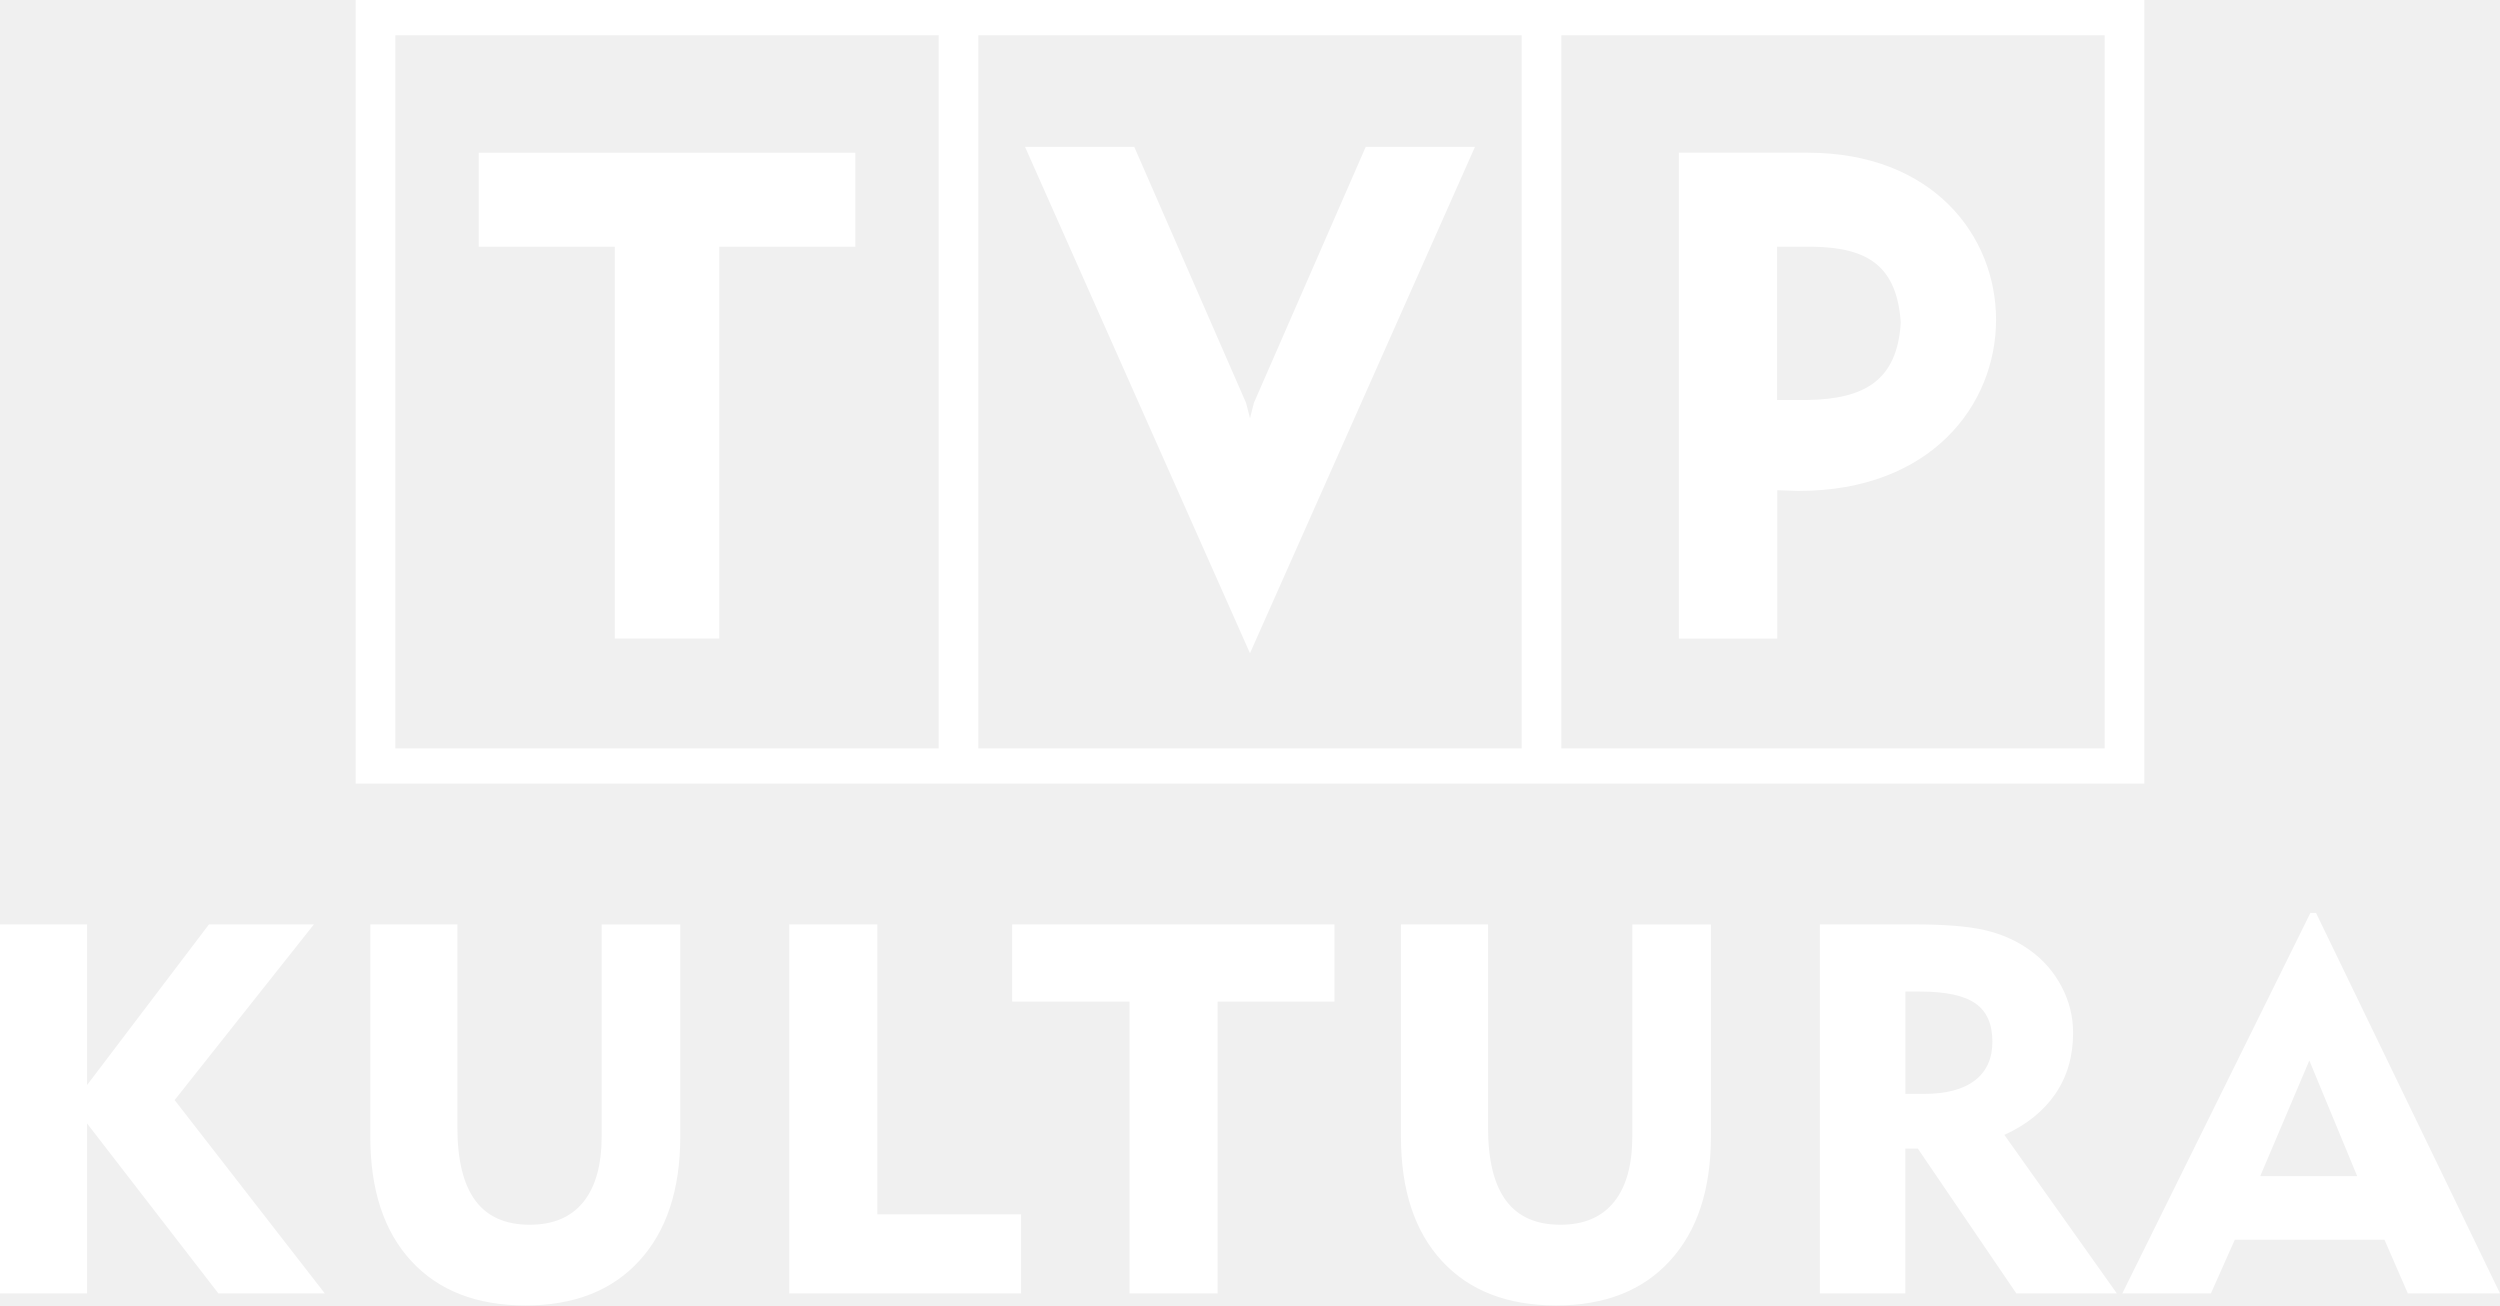
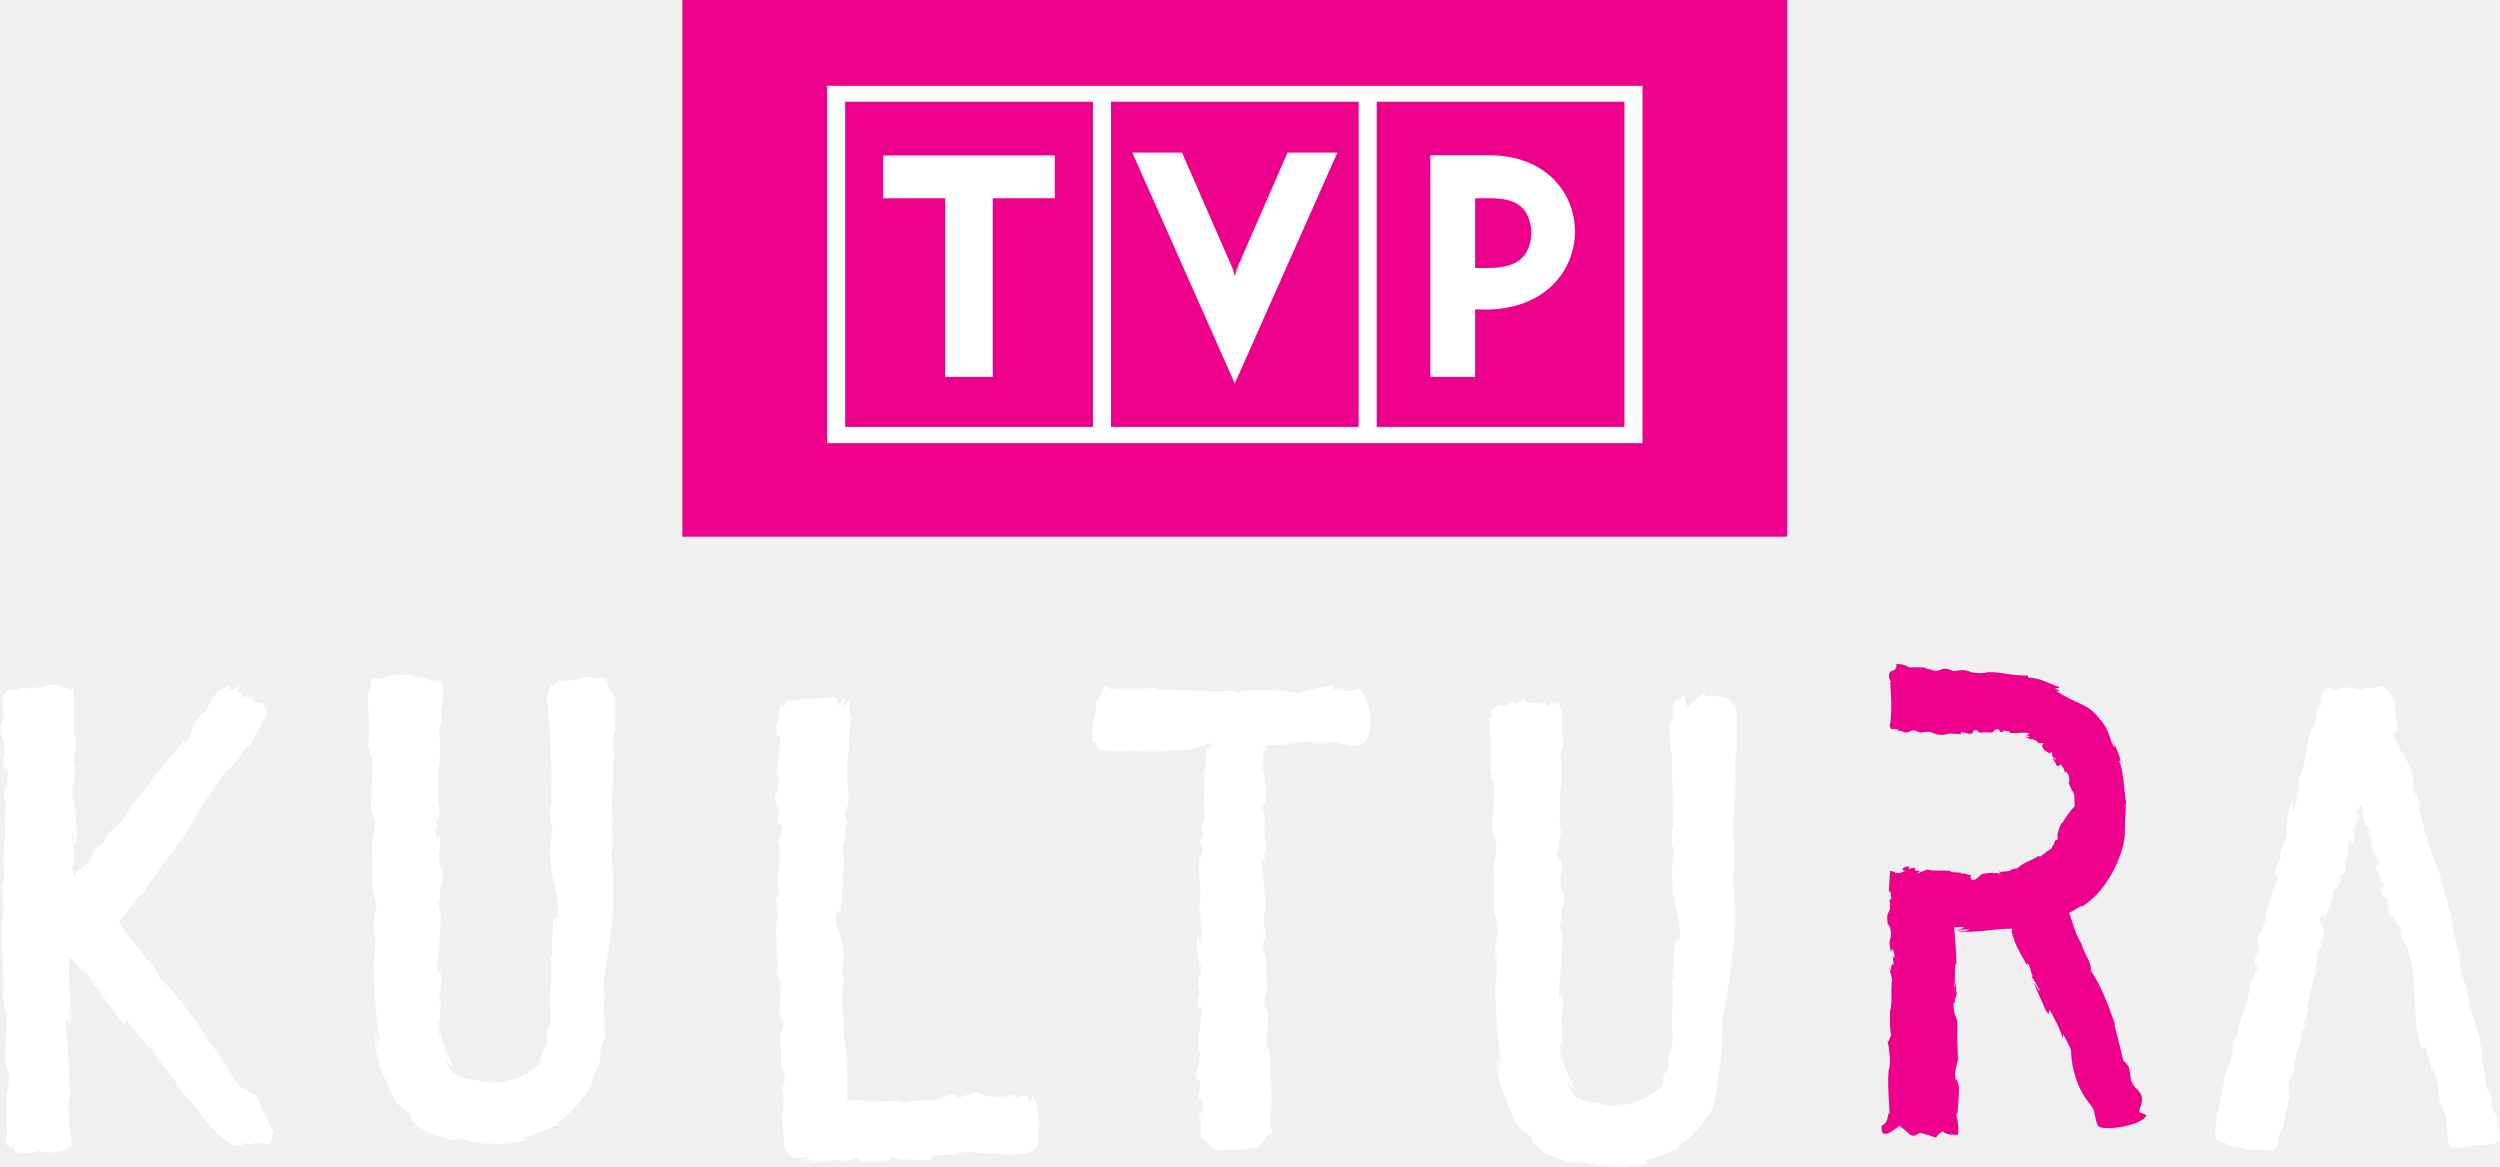
- <svg xmlns="http://www.w3.org/2000/svg" version="1.1" width="600" height="313.305" viewBox="0 0 169.333 88.422" id="svg3014" xml:space="preserve" style="fill-rule:evenodd">
-   <defs id="defs3016">
-     <style type="text/css" id="style3018" />
-   </defs>
-   <g transform="matrix(1.90648,0,0,1.90648,-20.18981,-13.14117)" id="g3015" style="fill:#ffffff">
-     <path d="m 85.991,52.846 6.682,-13.518 0.201,0 6.537,13.518 -3.275,0 -0.83,-1.907 -5.318,0 -0.849,1.907 -3.148,0 z m 4.901,-4.167 3.444,0 -1.7,-4.108 -1.744,4.108 z" id="path3024" style="fill:#ffffff;fill-rule:nonzero" />
-     <path d="m 75.247,52.846 0,-13.111 3.373,0 c 1.071,0 1.904,0.068 2.5,0.207 0.593,0.139 1.127,0.377 1.596,0.716 0.469,0.336 0.843,0.765 1.117,1.284 0.275,0.518 0.41,1.068 0.41,1.645 0,0.827 -0.207,1.546 -0.624,2.16 -0.417,0.614 -1.022,1.105 -1.818,1.466 l 3.997,5.633 -3.571,0 -3.5,-5.145 -0.444,0 0,5.145 -3.037,0 z m 3.552,-10.725 -0.515,0 0,3.636 0.66,0 c 0.79,0 1.392,-0.161 1.808,-0.478 0.417,-0.321 0.624,-0.778 0.624,-1.377 0,-0.627 -0.201,-1.08 -0.605,-1.361 -0.404,-0.281 -1.062,-0.42 -1.972,-0.42 z" id="path3026" style="fill:#ffffff;fill-rule:nonzero" />
-     <path d="m 63.457,39.736 0,7.207 c 0,1.163 0.213,2.031 0.639,2.605 0.423,0.571 1.068,0.858 1.929,0.858 0.836,0 1.472,-0.269 1.907,-0.809 0.435,-0.54 0.651,-1.318 0.651,-2.339 l 0,-7.521 2.793,0 0,7.524 c 0,1.892 -0.485,3.367 -1.457,4.426 -0.969,1.059 -2.318,1.586 -4.04,1.586 -1.738,0 -3.089,-0.525 -4.059,-1.577 -0.972,-1.052 -1.457,-2.525 -1.457,-4.42 l 0,-7.54 3.092,0 z" id="path3028" style="fill:#ffffff;fill-rule:nonzero" />
-     <polygon points="53.849,42.477 53.849,52.846 50.719,52.846 50.719,42.477 46.55,42.477 46.55,39.736 58,39.736 58,42.477 " id="polygon3030" style="fill:#ffffff;fill-rule:nonzero" />
-     <polygon points="38.63,52.846 38.63,39.736 41.76,39.736 41.76,50.035 46.867,50.035 46.867,52.846 " id="polygon3032" style="fill:#ffffff;fill-rule:nonzero" />
-     <path d="m 26.84,39.736 0,7.207 c 0,1.163 0.213,2.031 0.639,2.605 0.423,0.571 1.068,0.858 1.929,0.858 0.836,0 1.472,-0.269 1.907,-0.809 0.435,-0.54 0.651,-1.318 0.651,-2.339 l 0,-7.521 2.793,0 0,7.524 c 0,1.892 -0.485,3.367 -1.457,4.426 -0.969,1.059 -2.318,1.586 -4.04,1.586 -1.738,0 -3.089,-0.525 -4.059,-1.577 -0.972,-1.052 -1.457,-2.525 -1.457,-4.42 l 0,-7.54 3.092,0 z" id="path3034" style="fill:#ffffff;fill-rule:nonzero" />
-     <polygon points="16.794,45.976 22.13,52.846 18.349,52.846 13.683,46.807 13.683,52.846 10.59,52.846 10.59,39.736 13.683,39.736 13.683,45.442 18.013,39.736 21.741,39.736 " id="polygon3036" style="fill:#ffffff;fill-rule:nonzero" />
-     <path d="m 45.348,8.146 19.304,0 0,25.336 -19.304,0 0,-25.336 0,0 z m 20.713,0 19.304,0 0,25.336 -19.304,0 0,-25.336 0,0 z m 4.175,4.171 0,17.264 3.496,0 0,-5.271 0.754,0.025 c 4.708,0 7.02,-3.054 7.02,-6.082 -6e-4,-2.979 -2.239,-5.935 -6.699,-5.935 l -4.571,-2e-4 0,0 z m 3.49,3.341 1.259,0 c 1.997,0.03 2.994,0.707 3.136,2.693 -0.124,2.062 -1.292,2.718 -3.303,2.752 l -1.093,0 0,-5.446 0,0 z m -18.726,14.445 -7.993,-17.992 3.881,0 3.973,9.099 0.139,0.541 0.14,-0.548 3.971,-9.092 3.882,0 -7.994,17.992 0,0 z m -14.022,-14.443 0,-3.34 -13.38,0 0,3.34 4.834,0 0,13.92 3.712,0 0,-13.92 4.834,0 0,0 z m -16.342,-7.515 19.304,0 0,25.336 -19.304,0 0,-25.336 0,0 z m -1.409,-1.253 63.547,0 0,27.841 -63.547,2e-4 0,-27.841 0,0 z" id="path5" style="fill:#ffffff" />
+ <svg xmlns="http://www.w3.org/2000/svg" height="280.08" width="600" version="1.1" viewBox="0 0 158.75 74.106">
+   <g transform="translate(173.11 -103.3)">
+     <path d="m-129.78 103.3h70.158v34.08h-70.158z" fill-rule="evenodd" fill="#ec008c" />
+     <g fill="#fff">
+       <path d="m-102.56 109.76h15.724v20.65h-15.724zm16.874 0h15.728v20.65h-15.728zm3.4 3.4v14.07h2.847v-4.29l0.614 0.02c3.842 0 5.726-2.5 5.726-4.96 0-2.43-1.83-4.84-5.458-4.84zm2.847 2.73h1.022c1.63 0.02 2.439 0.57 2.559 2.19-0.1 1.68-1.056 2.21-2.693 2.24h-0.888zm-15.261 11.76-6.51-14.66h3.156l3.241 7.42 0.113 0.44 0.114-0.45 3.234-7.41h3.167zm-11.43-11.76v-2.72h-10.9v2.72h3.94v11.34h3.02v-11.34zm-13.31-6.13h15.73v20.65h-15.73zm-1.15-1.01h51.781v22.69h-51.781z" fill-rule="evenodd" />
+       <g transform="matrix(6.6814 0 0 -6.6814 -156.93 172.84)">
+         <path d="m0 0c-0.046 0.042-0.119 0.05-0.161 0.104-0.041 0.054-0.078 0.124-0.116 0.183-0.05 0.078-0.093 0.148-0.151 0.208-0.013 0.02-0.025 0.041-0.038 0.063l0.013-0.008c-0.178 0.257-0.296 0.414-0.453 0.565 0.01 0.051-0.154 0.205-0.189 0.271l0.007-0.004c-0.071 0.066-0.126 0.148-0.18 0.229l-0.022 0.033c0.012 0.019 0.024 0.038 0.034 0.057-0.002-0.007 0.005-0.017-0.02-0.051 0.075 0.111 0.176 0.263 0.201 0.258 0.184 0.261 0.456 0.615 0.548 0.801l-0.003-0.015c0.049 0.109 0.086 0.124 0.153 0.237 0.007 0.004 0.013 0.01 0.013 0.008 0.019 0.039 0.049 0.086 0.083 0.133 0.013 0.007 0.025 0.015 0.035 0.024 0.028 0.025 0.054 0.061 0.077 0.09 0.029 0.036 0.059 0.074 0.089 0.113 0.017 0.014 0.033 0.029 0.047 0.046 0.023 0.029 0.027 0.046 0.035 0.07 0.018 0.029 0.035 0.058 0.05 0.088 0.003 0.004 0.006 0.008 0.008 0.012h0.001c0.009-0.041 0.006-0.03 0 0 0.002 0.003 0.005 0.007 0.007 0.01 0.019 0.037 0.06 0.102 0.041 0.141-0.005 0.003-0.01 0.005-0.016 0.004 0 0.016-0.009 0.03-0.011 0.045-0.013 0.008-0.03 0.013-0.043 0.016-0.006-0.003-0.012-0.008-0.018-0.012-0.005 0.009-0.005 0.013-0.007 0.024-0.007-0.003-0.022-0.006-0.032-0.011 0.002 0.018-0.004 0.039 0 0.058-0.009-0.01-0.026-0.016-0.034-0.025 0 0.014-0.008 0.023-0.01 0.033-0.023-0.008-0.044-0.014-0.064-0.021-0.001 0.018-0.003 0.035-0.003 0.048-0.01 0.001-0.022 0.003-0.033 0.001 0.007 0.022 0.012 0.044 0.014 0.067-0.022-0.017-0.046-0.034-0.071-0.045-0.007 0.006-0.013 0.012-0.02 0.018-0.001-0.001-0.003-0.002-0.005-0.003-0.001 0.011-0.003 0.021-0.001 0.03-0.033-0.015-0.074-0.035-0.108-0.053l-0.003-0.019c-0.017-0.01-0.031-0.021-0.037-0.034l-0.001-0.003-0.009-0.013-0.031-0.058c-0.01-0.019-0.02-0.039-0.029-0.06-0.041-0.037-0.085-0.073-0.114-0.12-0.025-0.042-0.023-0.09-0.044-0.132-0.006-0.012-0.013-0.022-0.022-0.032-0.002-0.001-0.004-0.003-0.007-0.008-0.008-0.008-0.017-0.015-0.026-0.022 0 0.016 0.023 0.043-0.004 0.03-0.015-0.024-0.03-0.045-0.046-0.065-0.005-0.003-0.011-0.007-0.016-0.01l0.003-0.006c-0.05-0.059-0.104-0.109-0.16-0.203l-0.018 0.005c-0.094-0.18-0.243-0.291-0.299-0.417-0.112-0.174-0.123-0.081-0.225-0.274l-0.068-0.054c-0.058-0.072-0.017-0.07-0.087-0.146-0.008 0.014-0.086-0.097-0.062-0.041-0.023-0.026-0.045-0.054-0.067-0.082-0.004 0.024-0.006 0.053-0.008 0.081 0.028 0.086 0.01 0.182 0 0.274-0.001 0.014-0.002 0.029-0.004 0.044 0.003 0.032 0.008 0.036 0.018-0.031 0.002-0.015 0.002-0.041-0.003-0.039l0.017-0.021c0.031 0.174-0.017 0.316-0.013 0.489-0.005-0.051-0.004-0.119-0.015-0.074l0.002 0.16 0.014-0.033 0.008 0.238-0.017-0.033c0.009 0.117 0.038 0.158 0.014 0.29-0.005 0.019-0.008 0.014-0.012 0.004 0.007 0.147 0.011 0.294-0.001 0.441-0.007-0.009-0.026-0.018-0.033-0.027-0.004 0.013-0.015 0.021-0.015 0.041-0.013-0.016-0.026-0.011-0.045-0.019-0.043 0.069-0.149 0.033-0.244 0.012-0.034-0.002-0.067-0.004-0.099-0.006 0.001-0.002 0.002-0.003 0.003-0.004-0.019 0.002-0.037 0.007-0.05 0.018-0.045-0.043-0.105-0.01-0.149-0.043s-0.054-0.113-0.032-0.164c0.016-0.175-0.039-0.062-0.021-0.262l-0.012 0.018 0.036-0.055c0.033-0.189-0.035-0.102 0.01-0.312-0.002 0.083 0.038 0.039 0.031-0.064l-0.017 0.026c0.004-0.056 0.01-0.075 0.007-0.113-0.009 0.034-0.024 0.018-0.021-0.065l-0.02 0.055 0.03-0.157c-0.018-0.121 0.004-0.314-0.019-0.364 0 0-0.011-0.261 0.014-0.321-0.016 0.052-0.022-0.092-0.04-0.051 0.018-0.067 0.032-0.267 0.013-0.347l-0.002 0.015c-0.019-0.296 0.027-0.507 0.003-0.772 0.02 0.012 0.009-0.128 0.034-0.094 0.025-0.275-0.051-0.501 0.027-0.6 0.004-0.125-0.018-0.149-0.022-0.213l-0.004 0.03c0.003-0.117 0.005-0.193 0.005-0.261l0.001-0.101v-0.052c-0.03-0.067-0.01-0.112 0.072-0.114-0.003-0.013 0.004-0.031 0.001-0.044 0.017-0.002 0.04-0.003 0.064-0.004 0.023-0.021 0.03-0.028 0 0 0.062-0.003 0.135-0.001 0.173 0.022 0.005-0.035 0.203-0.017 0.245 0.002 0.091 0.042 0.056 0.108 0.04 0.184 0.001 0.001 0.002 0.003 0.003 0.001-0.003 0.061-0.006 0.077-0.008 0.07 0.001 0.028 0.003 0.061-0.004 0.081 0.001 0.079-0.001 0.155 0.015 0.163-0.006 0.292-0.032 0.501-0.041 0.744 0.013 0.027 0.024-0.03 0.029-0.1l-0.005 0.172c0.019-0.001 0.011-0.099 0.014-0.152 0.03 0.205-0.029 0.423-0.002 0.664l-0.006 0.019c0.005-0.005 0.009-0.01 0.013-0.014 0.048-0.053 0.099-0.107 0.141-0.153-0.039 0.054-0.019 0.043 0.003 0.024 0.037-0.047 0.046-0.084 0.079-0.116l-0.01-0.014c0.018 0.003 0.112-0.114 0.131-0.125 0.008-0.037-0.068 0.064-0.087 0.069 0.149-0.188 0.075-0.094 0.223-0.281 0.091-0.091 0.002 0.03 0.054-0.006 0.073-0.086 0.152-0.164 0.221-0.274l-0.01 0.044c0.001 0 0.001-0.001 0.002-0.002 0.059-0.098 0.129-0.187 0.201-0.27 0.04-0.045 0.064-0.114 0.102-0.165 0.038-0.05 0.091-0.084 0.126-0.136 0.108-0.159 0.233-0.301 0.392-0.401-0.007 0.011-0.009 0.022-0.014 0.034 0.033-0.014 0.066-0.017 0.097-0.038-0.006 0.01-0.009 0.031-0.019 0.044 0.048 0.005 0.098-0.036 0.119 0.007 0.037-0.024 0.096 0.018 0.121-0.025 0.045 0.016 0.032 0.1 0.064 0.112-0.033 0.064-0.061 0.131-0.095 0.195-0.026 0.051-0.044 0.129-0.088 0.169" fill="#fff" />
+       </g>
+       <g transform="matrix(6.6814 0 0 -6.6814 -134.07 147.49)">
+         <path d="m0 0v-0.073c0.001-0.089 0.001-0.176 0.003-0.255-0.006-0.002-0.009-0.014-0.012-0.034v-0.006c-0.007-0.062-0.001-0.186 0.003-0.282-0.001 0.041-0.012 0.045-0.015 0.052 0.027-0.181-0.028-0.381 0.002-0.569l-0.003 0.007c-0.013-0.073 0.022-0.292-0.017-0.326 0.032-0.213 0.029-0.407 0.013-0.716l-0.006 0.014c-0.032-0.268-0.059-0.456-0.082-0.58 0.04-0.073-0.006-0.223 0.004-0.289 0.005 0.002 0.007 0.009 0.012 0.01-0.001-0.064 0.001-0.127-0.001-0.191 0.006 0.015 0.015 0.03 0.02 0.046-0.002-0.051-0.037-0.098-0.051-0.146-0.018-0.057-0.004-0.128-0.021-0.179 0 0.005 0.003 0.02 0.003 0.026-0.008-0.028-0.036-0.092-0.057-0.126-0.006-0.029-0.014-0.06-0.023-0.092-0.08-0.122-0.15-0.235-0.332-0.357l0.046 0.005c-0.122-0.058-0.226-0.107-0.341-0.131-0.059-0.031 0.098-0.004-0.032-0.047-0.249-0.027-0.124-0.018-0.373-0.019 0.016 0.011 0.147 0.006 0.111 0.023-0.02-0.009-0.175-0.004-0.186-0.018l-0.003 0.018c-0.048-0.001-0.082 0.016-0.143 0.029-0.03 0.001-0.055-0.004 0.014-0.02-0.129 0.009-0.322 0.061-0.402 0.139-0.108 0.084-0.062 0.073-0.078 0.111-0.029 0.026-0.077 0.064-0.081 0.059l-0.008 0.015-0.044 0.037c-0.119 0.236-0.211 0.455-0.201 0.671 0.005-0.054 0.013-0.156 0.032-0.154-0.012 0.058-0.019 0.117-0.025 0.176 0.01-0.072 0.029-0.129 0.038-0.099-0.036 0.247-0.049 0.455-0.058 0.742 0.025 0.013 0.005 0.191 0.024 0.29-0.004-0.014-0.007-0.017-0.009-0.015-0.002-0.045-0.007-0.061-0.012 0.035 0.002-0.002 0.003 0.001 0.004 0.002-0.003 0.015-0.005 0.032-0.01 0.042 0.01 0.076 0.015 0.064 0.017 0.028 0 0.057-0.002 0.12 0.012 0.07 0.009 0.154-0.027 0.168-0.035 0.254 0.002 0.172 0.001 0.239-0.005 0.47l0.004-0.029c0.004 0.064 0.026 0.087 0.022 0.21-0.078 0.098-0.001 0.322-0.027 0.594-0.025-0.035-0.014 0.104-0.034 0.092 0.012 0.131 0.007 0.249 0 0.37l-0.002 0.046-0.001 0.023v0.008c0 0.001 0.001 0.001 0.001 0.002-0.012-0.013-0.026-0.029 0 0-0.005 0.024 0 0.052 0.004 0.075 0.002 0.007 0.023 0.008 0.025 0.017 0.002 0.01-0.01 0.034-0.009 0.037 0.006 0.022 0.005 0.056 0.03 0.071 0.014 0.007 0.053-0.002 0.07 0.001 0.046 0.006 0.09 0.029 0.134 0.034 0.048 0.006 0.123 0.001 0.177-0.003 0.001-0.006 0.001-0.011 0.002-0.018 0.019-0.001 0.038-0.001 0.058-0.001 0.021 0 0.042 0 0.063-0.001 0.008-0.026 0.018-0.032 0.048-0.028 0.001-0.004 0.002-0.007 0.003-0.011 0.009 0.001 0.011 0.008 0.019 0.014 0.003-0.005 0.007-0.013 0.013-0.016 0.007 0.01 0.027 0.016 0.035 0.024 0.004-0.004 0.006-0.017 0.008-0.022 0 0 0.014 0.008 0.012 0.009 0.005-0.003 0.003 0.001 0.009 0.001 0.024-0.076 0.009-0.206-0.01-0.3 0.004-0.046 0.01-0.087 0.016-0.112-0.018 0.041-0.024-0.101-0.04-0.049 0.025-0.06 0.014-0.318 0.014-0.318-0.023-0.049-0.001-0.239-0.019-0.36l0.03-0.155-0.02 0.055c0.003-0.082-0.012-0.098-0.021-0.065-0.003-0.037 0.003-0.056 0.007-0.112l-0.017 0.026c-0.007-0.101 0.033-0.145 0.03-0.062 0.046-0.208-0.022-0.122 0.011-0.309l0.036-0.055-0.012 0.019c0.019-0.208-0.042-0.075-0.019-0.284l-0.017-0.007c0.004-0.054 0.004-0.107 0.023-0.088-0.005-0.197-0.023-0.428-0.035-0.582 0.006-0.122 0.015 0.046 0.029-0.013 0.025-0.13-0.005-0.17-0.014-0.286l0.018 0.033c-0.003-0.078-0.007-0.16-0.007-0.23l-0.015 0.03c0-0.049 0.003-0.098 0.008-0.145 0.017-0.038 0.006 0.02 0.009 0.067 0.008-0.157 0.081-0.263 0.121-0.366l-0.022 0.001c0.005 0.002-0.005 0.017-0.013 0.024-0.087 0.098 0.033-0.091 0.039-0.09 0.033-0.012 0.13-0.075 0.193-0.056 0.253-0.087 0.475 0.02 0.57 0.107-0.017-0.039 0.041 0.034 0.049 0.027 0.047 0.066 0.009 0.061 0.036 0.131 0.015 0.019 0.026 0.042 0.039 0.065-0.004 0.195 0.05 0.127 0.041 0.327-0.029 0.132 0.024 0.308-0.007 0.507l0.017 0.006c-0.015 0.152 0.018 0.231 0.007 0.354 0.018 0.033 0.01-0.03 0.031-0.026-0.015 0.126 0.037-0.032 0.017 0.052 0.021 0.176-0.071 0.351-0.066 0.52-0.027 0.182 0.041 0.339-0.001 0.371l-0.003-0.093-0.004 0.25 0.015 0.006c-0.01 0.102 0.011 0.343-0.014 0.469 0.001-0.002 0.003 0.007 0.006 0.014-0.013 0.129 0.008 0.163-0.016 0.278l0.006-0.013c-0.009 0.05-0.015 0.116-0.019 0.19l-0.002 0.031c-0.028 0.042 0.02 0.141 0.036 0.177 0.001-0.002 0.011-0.015 0.014-0.024 0 0.005 0.002 0.018 0 0.023 0.024 0.014 0.046 0.031 0.068 0.047 0.076-0.04 0.223 0.041 0.293 0.027 0.016-0.006 0.013-0.009 0.035-0.005 0.018-0.019 0.039-0.009 0.058 0.012 0.007-0.013 0.019-0.016 0.024-0.03 0.008 0.002 0.017 0.001 0.025 0.005-0.001-0.015 0.009-0.038 0.008-0.049l0.009 0.006c0.007-0.023 0.012-0.046 0.015-0.07 0.007-0.007 0.014-0.013 0.021-0.019 0.008 0.009 0.015 0.019 0.017 0.025-0.001-0.013-0.002-0.026-0.002-0.039z" fill="#fff" />
+       </g>
+       <g transform="matrix(6.6814 0 0 -6.6814 -119.12 148.77)">
+         <path d="m0 0 0.002-0.02 0.002-0.039c0.001-0.026-0.002-0.053-0.01-0.081l-0.009 0.007c0.004-0.075 0.008-0.154-0.002-0.229 0.001 0 0.001 0 0.001-0.001-0.038-0.197 0.016-0.351-0.006-0.501-0.014 0.039-0.011-0.048-0.025-0.045-0.012-0.066 0.02-0.049 0.017-0.108l-0.023-0.055c0.033-0.139-0.031-0.095-0.017-0.229 0.029-0.086-0.024-0.201 0.007-0.331l-0.017-0.004c0.015-0.099-0.018-0.151-0.008-0.232-0.017-0.021-0.009 0.02-0.031 0.018 0.015-0.082-0.036 0.021-0.016-0.034-0.021-0.115 0.071-0.229 0.066-0.34 0.027-0.119-0.041-0.221 0.001-0.242l0.003 0.061 0.003-0.164-0.015-0.004c0.011-0.066-0.01-0.224 0.015-0.306-0.002 0.001-0.003-0.005-0.006-0.01 0.012-0.084-0.009-0.106 0.016-0.181l-0.006 0.009c0.034-0.125 0.027-0.387 0.031-0.59 0.106 0.008 0.219-0.031 0.327-0.005l-0.005-0.003c0.047-0.013 0.191 0.023 0.213-0.017 0.1 0.023 0.194 0.028 0.313 0.023l0.007 0.017c0.042 0.002 0.176 0.076 0.191 0.007 0.067 0.016 0.13 0.045 0.196 0.06 0.017-0.034 0.086-0.041 0.124-0.047 0.056-0.008 0.149-0.007 0.197 0.02 0.001-0.004 0.002-0.009 0.002-0.013 0.006 0.008 0.018 0.018 0.025 0.026 0-0.016 0.01-0.035 0.009-0.053 0.034 0.025 0.128 0.07 0.123-0.02 0.024 0.009 0.036 0.028 0.035 0.053 0.083-0.107 0.067-0.361 0.045-0.489-0.045-0.042-0.076-0.063-0.142-0.07-0.074-0.007-0.167-0.013-0.237 0.006-0.012 0.003-0.018 0.005-0.021 0.007-0.026-0.004-0.052-0.008-0.08-0.013-0.092 0.02-0.174 0.022-0.311 0.007l0.027-0.019c-0.084 0.013-0.155-0.002-0.227-0.006-0.04-0.019 0.057-0.023-0.025-0.039-0.154-0.002-0.077-0.001-0.231-0.004 0.009 0.013 0.091 0.01 0.069 0.026-0.013-0.008-0.11-0.01-0.116-0.026l-0.002 0.017c-0.03-0.007-0.052 0.009-0.091 0.009-0.018-0.006-0.032-0.015 0.011-0.017-0.08-0.009-0.192-0.032-0.253-0.017-0.077-0.001-0.054 0.02-0.076 0.036-0.023-0.002-0.058-0.013-0.057-0.02l-0.009 0.002-0.033-0.015c-0.155 0.027-0.296-0.032-0.429-0.002 0.035 0.004 0.098-0.004 0.099 0.014l-0.112-0.004c0.046 0.005 0.083 0.016 0.065 0.028l-0.115-0.009-0.014-0.002h-0.006l-0.079 0.079v0.001l-0.001 0.007-0.003 0.028-0.006 0.057c-0.008 0.077-0.016 0.158-0.019 0.252 0.025 0.008 0.005 0.125 0.023 0.19-0.004-0.009-0.006-0.012-0.009-0.01-0.002-0.029-0.006-0.04-0.011 0.023 0.001-0.001 0.002 0.001 0.003 0.001-0.002 0.01-0.005 0.021-0.009 0.028 0.009 0.049 0.015 0.042 0.017 0.018 0 0.037-0.003 0.078 0.012 0.046 0.009 0.1-0.028 0.109-0.035 0.165 0.002 0.113 0.001 0.157-0.006 0.308l0.005-0.019c0.004 0.041 0.026 0.056 0.022 0.137-0.078 0.064-0.002 0.21-0.027 0.388-0.025-0.023-0.014 0.068-0.034 0.06 0.024 0.172-0.022 0.307-0.003 0.499l0.002-0.01c0.019 0.052 0.004 0.181-0.013 0.224 0.018-0.026 0.024 0.067 0.04 0.033-0.025 0.039-0.014 0.207-0.014 0.207 0.023 0.033 0.001 0.157 0.019 0.235l-0.031 0.102 0.021-0.036c-0.003 0.054 0.012 0.064 0.021 0.042 0.003 0.025-0.004 0.037-0.007 0.073l0.016-0.016c0.008 0.066-0.033 0.094-0.03 0.04-0.046 0.136 0.023 0.08-0.01 0.202l-0.024 0.024c-0.019 0.135 0.042 0.049 0.019 0.185l0.017 0.004c-0.004 0.036-0.004 0.07-0.023 0.059 0.005 0.128 0.023 0.279 0.035 0.38-0.006 0.079-0.015-0.031-0.029 0.008-0.013 0.042-0.011 0.07-0.006 0.097l0.01 0.041 0.003 0.01v0.002c0.002 0.053 0.009 0.105 0.033 0.151 0.002-0.009 0.012-0.022 0.014-0.03 0.01 0.008 0.01 0.015 0.015 0.025 0 0.003 0.007-0.008 0.007-0.008-0.001 0.011 0.006 0.029 0.006 0.042 0.087 0.009 0.167 0.021 0.249 0.021 0.079 0 0.129 0.016 0.199 0.02 0.006-0.002 0.02-0.008 0.034-0.011 0.003-0.022 0.013-0.041 0.016-0.063 0.005 0.001 0.014 0.001 0.018 0.001 0.007 0.025 0.016 0.048 0.031 0.069 0.01-0.039 0.005-0.084 0.005-0.125 0.003 0.039 0.019 0.069 0.042 0.101 0.012-0.044 0.007-0.093 0.002-0.142z" fill="#fff" />
+       </g>
+       <g transform="matrix(6.6814 0 0 -6.6814 -102.61 147.04)">
+         <path d="m0 0 0.003-0.001 0.021 0.001 0.044 0.001c0.118 0.002 0.246 0.001 0.353 0.004 0.007-0.023 0.129-0.014 0.218-0.009-0.028 0-0.03-0.011-0.035-0.014 0.122 0.027 0.257-0.029 0.385 0.001l-0.005-0.003c0.049-0.013 0.198 0.023 0.22-0.017 0.144 0.033 0.276 0.029 0.484 0.014l-0.009-0.007c0.032-0.005 0.062-0.011 0.091-0.016 0.095 0.028 0.255 0.068 0.264 0.055 0.027 0.012 0.061 0.021 0.087 0.024-0.001-0.013 0.003-0.027 0.002-0.04 0.078 0.028 0.144-0.056 0.235 0.016 0.109-0.082 0.147-0.352 0.089-0.471-0.041-0.085-0.113-0.09-0.179-0.075-0.046 0.01-0.095 0.021-0.145 0.032-0.035-0.006-0.071-0.012-0.111-0.018-0.095 0.02-0.18 0.022-0.322 0.007l0.028-0.019c-0.087 0.013-0.16-0.002-0.235-0.006-0.039-0.018 0.052-0.023-0.017-0.038v-0.056c-0.006 0.005-0.009 0.034-0.012 0.055-0.003 0-0.006-0.001-0.009-0.001 0.005-0.032 0.009-0.098 0.021-0.102l-0.016-0.003c0.007-0.031-0.009-0.054-0.009-0.094 0.006-0.019 0.015-0.033 0.017 0.011 0.009-0.082 0.032-0.198 0.017-0.261 0.001-0.08-0.02-0.056-0.036-0.078 0.002-0.024 0.013-0.06 0.02-0.06l-0.002-0.01 0.015-0.033c-0.027-0.161 0.032-0.307 0.002-0.444-0.004 0.036 0.004 0.101-0.014 0.102l0.004-0.115c-0.005 0.047-0.016 0.085-0.028 0.066 0.009-0.162 0.035-0.302 0.04-0.497-0.024-0.008-0.004-0.129-0.023-0.196 0.004 0.009 0.007 0.012 0.009 0.01 0.002 0.031 0.006 0.042 0.011-0.023-0.001 0.001-0.002-0.001-0.003-0.002 0.002-0.01 0.005-0.021 0.009-0.028-0.009-0.051-0.015-0.044-0.017-0.019 0-0.039 0.003-0.081-0.012-0.048-0.008-0.104 0.028-0.113 0.035-0.171-0.001-0.116-0.001-0.161 0.006-0.318l-0.004 0.02c-0.004-0.043-0.027-0.059-0.023-0.142 0.078-0.067 0.002-0.218 0.027-0.402 0.025 0.024 0.015-0.07 0.034-0.062-0.023-0.178 0.023-0.318 0.003-0.516l-0.002 0.01c-0.019-0.054-0.004-0.187 0.014-0.232-0.005 0.006-0.009 0.006-0.012 0.001l-0.001-0.001v-0.001c-0.285-0.315-0.079-0.087-0.143-0.157l-0.002 0.001-0.006 0.002-0.012 0.003c-0.017 0.004-0.032 0.008-0.016 0.017-0.037-0.029-0.212-0.035-0.212-0.035-0.018 0.009-0.058 0.005-0.104 0l-0.018-0.002h-0.008v-0.001c-0.066 0.06 0.147-0.133-0.148 0.134v0.045c0.001 0.024 0.003 0.048 0.007 0.068l-0.03 0.105 0.021-0.037c-0.003 0.056 0.012 0.066 0.021 0.044 0.003 0.025-0.004 0.037-0.007 0.075l0.016-0.017c0.008 0.068-0.033 0.098-0.03 0.042-0.046 0.14 0.023 0.082-0.011 0.209l-0.035 0.037 0.012-0.013c-0.019 0.14 0.042 0.051 0.018 0.192l0.017 0.005c-0.004 0.036-0.003 0.072-0.023 0.06 0.006 0.133 0.024 0.289 0.035 0.393-0.005 0.083-0.015-0.031-0.028 0.009-0.025 0.088 0.004 0.115 0.013 0.193l-0.017-0.022 0.008 0.159 0.014-0.022 0.003 0.107c-0.012 0.031-0.011-0.015-0.016-0.049 0.005 0.115-0.044 0.21-0.013 0.326l0.017-0.014c-0.005 0.002-0.005-0.016-0.003-0.026 0.027-0.115 0.016 0.085 0.029 0.091-0.022 0.033-0.005 0.136-0.033 0.18 0.038 0.204-0.016 0.363 0.006 0.518 0.014-0.04 0.011 0.051 0.026 0.047 0.011 0.068-0.021 0.05-0.017 0.112l0.022 0.056c-0.033 0.145 0.032 0.099 0.018 0.237-0.03 0.09 0.023 0.209-0.008 0.343l0.017 0.004c-0.014 0.103 0.018 0.157 0.008 0.24 0.017 0.022 0.009-0.02 0.031-0.018-0.015 0.085 0.036-0.022 0.017 0.035 0.001 0.009 0.002 0.018 0.002 0.027l-0.005-0.001c-0.029-0.005-0.059-0.015-0.088-0.025-0.059-0.02-0.117-0.041-0.175-0.039-0.039-0.008-0.077-0.007-0.111-0.003-0.137-0.021-0.264-0.006-0.407-0.006-0.027 0.001-0.136-0.01-0.218 0.003-0.055 0.009-0.097 0.028-0.096 0.067-0.009 0.003-0.025 0.006-0.033 0.012-0.008 0.116 0.004 0.196 0.031 0.29v0.003c0 0.025 0.002 0.052 0.003 0.08l0.001 0.01v0.006c0.012 0.011 0.023 0.02 0.033 0.029 0.02 0.07 0.043 0.164 0.086 0.093z" fill="#fff" />
+       </g>
+       <g transform="matrix(6.6814 0 0 -6.6814 -62.828 148.81)">
+         <path d="m0 0c-0.001 0.054-0.008 0.078-0.024 0.113l-0.015-0.003c-0.004 0.009 0 0.017-0.004 0.026-0.002 0.003-0.01-0.008-0.014-0.008 0 0.069-0.19 0.076-0.246 0.065 0.001 0.012-0.005 0.03-0.004 0.043-0.047-0.053-0.12-0.091-0.166-0.16h-0.003c-0.006 0.046-0.006 0.099-0.028 0.135-0.017-0.034-0.04-0.055-0.071-0.048-0.034-0.051-0.035-0.115-0.027-0.177-0.029-0.032-0.05-0.055-0.041-0.046v-0.004l0.003-0.058c0.004-0.074 0.01-0.14 0.019-0.191l-0.006 0.014c0.025-0.115 0.004-0.149 0.016-0.278-0.003-0.007-0.004-0.016-0.006-0.015 0.025-0.125 0.004-0.366 0.014-0.468l-0.015-0.006 0.004-0.25 0.003 0.093c0.042-0.032-0.026-0.189 0.001-0.371-0.005-0.169 0.087-0.344 0.066-0.52 0.02-0.084-0.031 0.074-0.017-0.052-0.021-0.004-0.013 0.059-0.031 0.026 0.011-0.123-0.022-0.202-0.007-0.354l-0.017-0.006c0.031-0.199-0.022-0.375 0.007-0.507 0.009-0.2-0.045-0.132-0.041-0.328-0.013-0.022-0.024-0.045-0.039-0.064-0.027-0.07 0.011-0.065-0.036-0.131-0.007 0.007-0.066-0.066-0.049-0.027-0.095-0.087-0.317-0.194-0.57-0.107-0.063-0.019-0.16 0.044-0.193 0.055-0.006 0-0.126 0.189-0.038 0.091 0.007-0.007 0.017-0.022 0.013-0.024l0.021-0.001c-0.04 0.102-0.113 0.209-0.121 0.366-0.003-0.047 0.008-0.106-0.009-0.067-0.005 0.047-0.008 0.096-0.007 0.145l0.014-0.03c0.001 0.07 0.004 0.152 0.007 0.23l-0.018-0.033c0.009 0.116 0.039 0.156 0.014 0.286-0.014 0.059-0.023-0.109-0.029 0.013 0.012 0.154 0.03 0.385 0.035 0.581-0.019-0.018-0.019 0.035-0.023 0.089l0.017 0.007c-0.023 0.208 0.038 0.076 0.019 0.283l-0.024 0.037c-0.033 0.187 0.036 0.101-0.01 0.308 0.003-0.082-0.038-0.038-0.03 0.063l0.016-0.026c-0.003 0.056-0.01 0.075-0.007 0.112 0.009-0.033 0.024-0.017 0.021 0.065l0.021-0.055-0.03 0.155c0.017 0.12-0.005 0.311 0.018 0.36 0 0 0.011 0.258-0.014 0.317 0.016-0.052 0.022 0.091 0.04 0.05-0.009 0.034-0.017 0.1-0.02 0.168l-0.002 0.04c0.002 0.019 0.002 0.038 0.001 0.058l-0.001 0.034c-0.002 0.057-0.012 0.076-0.033 0.122-0.005-0.006-0.029-0.019-0.034-0.025-0.004 0.007-0.009 0.02-0.013 0.025 0.001 0-0.026 0.002-0.024 0-0.003-0.022-0.01-0.036-0.019-0.045-0.031 0.028-0.052 0.047-0.041 0.038h-0.001c-0.03-0.002-0.057-0.002-0.078 0l0.015 0.004c-0.02-0.001-0.039-0.002-0.058-0.003-0.019 0.007-0.038 0.011-0.054 0.008-0.007 0.017-0.021 0.022-0.028 0.033-0.016-0.021-0.048-0.032-0.065-0.05-0.007 0.005-0.011 0.013-0.01 0.023-0.042-0.003-0.08-0.032-0.116-0.051-0.002 0.01-0.009 0.027-0.01 0.035-0.013-0.011-0.02-0.016-0.027-0.033-0.006 0.004-0.004 0.017-0.017 0.014-0.052-0.047-0.062-0.042-0.054-0.095-0.091-0.101 0.032-0.016-0.019-0.073v-0.008l0.001-0.023 0.003-0.046c0.006-0.121 0.011-0.239 0-0.37 0.019 0.012 0.008-0.127 0.034-0.093 0.025-0.271-0.052-0.495 0.026-0.593 0.005-0.123-0.018-0.146-0.022-0.21l-0.004 0.029c0.006-0.231 0.007-0.299 0.005-0.471 0.008-0.085 0.044-0.099 0.035-0.253-0.014 0.05-0.011-0.013-0.011-0.07-0.003 0.036-0.008 0.048-0.018-0.028 0.005-0.01 0.008-0.027 0.01-0.042-0.001-0.001-0.002-0.004-0.004-0.002 0.005-0.096 0.01-0.08 0.012-0.035 0.002-0.002 0.005 0.001 0.009 0.015-0.019-0.099 0.001-0.278-0.024-0.29 0.009-0.287 0.022-0.495 0.058-0.742-0.009-0.03-0.028 0.027-0.037 0.099 0.005-0.059 0.013-0.118 0.024-0.176-0.018-0.002-0.026 0.1-0.032 0.154-0.01-0.216 0.082-0.435 0.201-0.671l0.045-0.037 0.007-0.015c0.004 0.004 0.052-0.033 0.081-0.059 0.016-0.038-0.03-0.027 0.078-0.111 0.08-0.078 0.273-0.13 0.402-0.139-0.069 0.016-0.044 0.02-0.014 0.02 0.061-0.013 0.095-0.03 0.143-0.029l0.004-0.018c0.01 0.014 0.165 0.009 0.186 0.018 0.035-0.017-0.096-0.012-0.112-0.023 0.249 0.001 0.124-0.008 0.373 0.019 0.13 0.043-0.027 0.016 0.033 0.047 0.114 0.024 0.218 0.073 0.34 0.131l-0.046-0.005c0.182 0.122 0.252 0.235 0.332 0.357 0.037 0.131 0.055 0.242 0.061 0.336 0.021 0.122 0.032 0.259 0.032 0.411v0.093c0.028 0.112 0.062 0.326 0.103 0.681l0.006-0.014c0.016 0.309 0.019 0.503-0.013 0.716 0.039 0.033 0.004 0.253 0.017 0.326l0.003-0.007c-0.03 0.188 0.025 0.387-0.002 0.569 0.003-0.007 0.014-0.011 0.015-0.053-0.005 0.133-0.014 0.313 0.009 0.323-0.002 0.077-0.002 0.161-0.002 0.247 0.003 0.026 0.004 0.052 0.004 0.077z" fill="#fff" />
+       </g>
+     </g>
+     <g transform="matrix(6.6814 0 0 -6.6814 -52.083 145.57)">
+       <path d="m0 0c-0.031 0.014-0.058 0.016-0.093 0.014 0.016-0.076-0.054-0.045-0.065-0.09-0.008-0.027 0-0.058 0.017-0.078-0.004-0.005-0.006-0.007-0.008-0.009v-0.008l0.005-0.074c0.006-0.101 0.01-0.208-0.009-0.33 0.004-0.007 0.007-0.017 0.01-0.027 0.024 0 0.049-0.001 0.074-0.005-0.039-0.014 0.049-0.011 0.044-0.025 0.067-0.012 0.05 0.02 0.109 0.017l0.055-0.023c0.139 0.033 0.095-0.031 0.229-0.018 0.044 0.016 0.096 0.009 0.153 0.003 0 0.007 0.001 0.014 0.002 0.02 0.057-0.001 0.103-0.044 0.124 0.021 0.033 0.004 0.038-0.018 0.055-0.022l-0.008-0.004c0.061 0.006 0.078 0.005 0.122 0.002 0.022 0.007 0.028 0.044 0.066 0.032-0.013-0.013 0.003-0.012 0.017-0.013-0.009-0.001-0.012-0.006 0.006-0.017 0.003 0.004 0.007 0.006 0.011 0.008l0.001-0.003c0.024 0.003 0.02 0.008 0.009 0.011 0.001 0.002 0 0.005-0.003 0.009 0.024-0.02 0.067-0.007 0.067-0.031 0.075-0.005 0.121 0.01 0.179-0.002 0.001-0.015-0.014-0.019-0.031-0.02 0.013-0.001 0.024-0.006 0.036-0.01-0.008-0.017-0.022 0.001-0.035 0 0.028-0.042 0.094-0.011 0.121-0.067l0.018 0.004 0.001-0.004c0.005 0.005 0.021 0.005 0.029 0.001-0.005-0.017-0.026-0.027-0.005-0.044 0.004-0.025 0.045-0.039 0.07-0.056-0.007 0.014 0.003 0.015 0.012 0.014 0.008-0.012 0-0.028 0.011-0.033l-0.017-0.013c0.014 0.016 0.038-0.017 0.049-0.017-0.01-0.015-0.024 0.01-0.036 0.007 0.032-0.044 0.014-0.023 0.042-0.07 0.028-0.02 0.016 0.014 0.039 0.009 0.017-0.023 0.037-0.045 0.037-0.079l0.014 0.016c0.032-0.046 0.035-0.081 0.024-0.119 0.018-0.038 0.035-0.07 0.05-0.096 0.003-0.031 0.004-0.062 0.004-0.095v-0.025c-0.03-0.028-0.068-0.079-0.119-0.16l-0.005 0.004c-0.03-0.068-0.044-0.104-0.035-0.16-0.038 0.009-0.027-0.048-0.049-0.054l-0.002 0.003c0.004-0.053-0.066-0.047-0.075-0.089-0.001 0.004-0.007 0.012-0.001 0.018-0.015-0.022-0.042-0.05-0.057-0.031-0.049-0.04-0.147-0.062-0.186-0.108l0.002 0.007c-0.02-0.031-0.034-0.011-0.063-0.029-0.002 0.002-0.004 0.003-0.004 0.004-0.026-0.031-0.09-0.016-0.114-0.03l-0.003 0.015c-0.001-0.001-0.001-0.001-0.002-0.001l0.002-0.026c0.003-0.001 0.007-0.002 0.01-0.003l-0.01-0.003v0.006c-0.012 0.004-0.026 0.006-0.042 0.007-0.005-0.008-0.014-0.005-0.027 0.001-0.034-0.001-0.071-0.006-0.1-0.013-0.032-0.025-0.064-0.068-0.098-0.053-0.022-0.02 0.02 0.031-0.013 0.016-0.002 0.022 0.015 0.014 0.007 0.031-0.033-0.01-0.054 0.023-0.094 0.008l-0.002 0.013h-0.009c-0.005-0.001-0.009-0.004-0.014-0.005l0.006 0.005c-0.038 0.001-0.068 0.004-0.068 0.004-0.033 0.03-0.157 0.001-0.235 0.024l-0.102-0.04 0.036 0.028c-0.054-0.004-0.064 0.016-0.042 0.028-0.025 0.004-0.037-0.005-0.073-0.01l0.016 0.022c-0.066 0.01-0.094-0.044-0.04-0.04-0.109-0.049-0.095 0-0.147-0.001-0.005-0.067-0.01-0.134-0.012-0.198 0.02 0.015 0.019-0.028 0.023-0.071l-0.017-0.005c0.024-0.168-0.037-0.062-0.018-0.228l0.023-0.03c0.034-0.15-0.035-0.081 0.011-0.248-0.003 0.066 0.037 0.031 0.03-0.05l-0.016 0.021c0.003-0.045 0.01-0.06 0.007-0.09-0.009 0.027-0.024 0.014-0.022-0.052l-0.02 0.044 0.03-0.124c-0.017-0.097 0.005-0.25-0.019-0.29 0 0-0.011-0.207 0.015-0.255-0.016 0.042-0.022-0.072-0.041-0.04 0.018-0.053 0.033-0.212 0.014-0.276l-0.002 0.012c-0.01-0.117-0.003-0.218 0.003-0.315l0.004-0.073 0.001-0.036 0.001-0.002-0.012-0.002c-0.007-0.042-0.014-0.095-0.062-0.111-0.021-0.15 0.104-0.054 0.168-0.002l0.077-0.064c0.011-0.015 0.025-0.026 0.053-0.032 0.02-0.005 0.045 0.027 0.074 0.026 0.016-0.001 0.118-0.035 0.142-0.044 0.016 0.027 0.039 0.045 0.066 0.061 0.024-0.035 0.101-0.034 0.145-0.033 0.005 0.052 0.001 0.131-0.019 0.194 0.004 0.005 0.009 0.01 0.014 0.015v0.008c0.003 0.049 0.007 0.094 0.01 0.135 0.007 0.083 0.006 0.147-0.033 0.186-0.004 0.1 0.018 0.118 0.023 0.169l0.004-0.023c-0.007 0.186-0.008 0.24-0.006 0.378-0.007 0.069-0.043 0.08-0.035 0.203 0.015-0.04 0.012 0.011 0.012 0.057 0.002-0.029 0.007-0.038 0.017 0.022-0.004 0.009-0.007 0.022-0.009 0.034 0.001 0.001 0.002 0.003 0.003 0.002-0.005 0.077-0.009 0.064-0.011 0.028-0.003 0.002-0.005-0.001-0.009-0.013 0.018 0.081-0.002 0.224 0.023 0.233-0.003 0.116-0.011 0.216-0.019 0.311l-0.003 0.033 0.085 0.004c0.022-0.013-0.023-0.024-0.081-0.028l0.139 0.003c-0.001-0.019-0.08-0.01-0.122-0.013 0.163-0.031 0.336 0.022 0.535 0.02-0.008-0.014-0.02-0.017 0.009-0.085 0.015-0.075 0.091-0.193 0.137-0.279-0.019 0.049-0.004 0.037 0.01 0.018 0.019-0.043 0.015-0.074 0.036-0.105l-0.014-0.01c0.017 0 0.066-0.109 0.079-0.121-0.004-0.031-0.041 0.062-0.057 0.068 0.076-0.173 0.038-0.086 0.114-0.26 0.055-0.087 0.012 0.025 0.048-0.013 0.039-0.08 0.087-0.155 0.115-0.254l0.005 0.037c0.03-0.056 0.054-0.104 0.073-0.148v-0.005c0.004-0.175 0.062-0.365 0.173-0.502 0.059-0.071 0.043-0.077 0.064-0.161 0.018-0.07 0.028-0.071 0.1-0.075 0.093-0.006 0.352 0.037 0.381 0.125-0.025 0.005-0.039 0.02-0.064 0.021h0.001l-0.006 0.014c0.007 0.049 0.033 0.079 0.025 0.131-0.01 0.062-0.062 0.083-0.089 0.129-0.029 0.049-0.017 0.121-0.04 0.169-0.01 0.021-0.041 0.042-0.05 0.058-0.02 0.088-0.047 0.2-0.083 0.338l0.01-0.008c-0.082 0.234-0.14 0.379-0.236 0.524 0.026 0.04-0.076 0.189-0.087 0.248l0.005-0.004c-0.043 0.064-0.068 0.138-0.092 0.212-0.009 0.03-0.019 0.06-0.03 0.089 0.011 0.006 0.022 0.012 0.032 0.017 0.049 0.028 0.084 0.054 0.095 0.046 0.259 0.158 0.427 0.566 0.4 0.742l0.005-0.013c-0.005 0.102 0.009 0.128 0.005 0.239 0.003 0.006 0.005 0.014 0.006 0.013-0.022 0.106-0.025 0.314-0.067 0.396l0.013 0.01c-0.02 0.07-0.05 0.136-0.082 0.202l0.03-0.076c-0.047 0.008-0.038 0.165-0.159 0.279-0.087 0.13-0.264 0.154-0.377 0.24-0.072 0.014 0.071 0.002-0.033 0.033 0.006 0.022 0.053-0.008 0.034 0.02-0.103 0.033-0.161 0.08-0.292 0.089l-0.002 0.018c-0.169-0.005-0.311 0.053-0.421 0.024-0.167-0.012-0.111 0.051-0.283 0.018l-0.066 0.023c-0.074 0.004-0.053-0.028-0.134-0.017 0.005 0.015-0.103 0.012-0.055 0.025-0.046 0.006-0.093 0.007-0.14 0.006l-0.028-0.002c-0.007 0.005-0.014 0.009-0.022 0.013z" fill="#ec008c" />
+     </g>
+     <g fill="#fff" transform="matrix(6.6814 0 0 -6.6814 -14.613 174.13)">
+       <path d="m0 0c-0.015 0.046-0.04 0.067-0.047 0.119-0.003 0.016 0.016 0.034 0.01 0.054-0.009 0.03-0.029 0.037-0.04 0.065-0.032 0.082-0.025 0.184-0.054 0.272-0.001 0.02-0.002 0.04-0.004 0.06l0.008-0.007c-0.006 0.04-0.013 0.077-0.02 0.112 0.01 0.027-0.001 0.008-0.001 0.008-0.028 0.142-0.057 0.246-0.109 0.352 0.032 0.032-0.038 0.17-0.038 0.221l0.004-0.004c-0.06 0.118-0.039 0.264-0.095 0.378 0.004-0.004 0.015-0.004 0.023-0.031-0.027 0.086-0.065 0.204-0.045 0.217-0.058 0.208-0.12 0.504-0.189 0.629l0.009-0.007c-0.043 0.07-0.028 0.098-0.062 0.181 0.002 0.005 0.002 0.012 0.003 0.011-0.044 0.078-0.064 0.243-0.091 0.308l0.014 0.008-0.045 0.165 0.013-0.063c-0.046 0.012-0.006 0.132-0.062 0.246-0.023 0.115-0.141 0.209-0.151 0.331-0.032 0.051 0.043-0.042 0.008 0.038 0.021 0.008 0.023-0.036 0.035-0.01-0.028 0.072-0.016 0.128-0.042 0.21 0.006 0.009 0.011 0.018 0.012 0.029 0.001 0.023-0.011 0.051-0.029 0.078 0.003-0.002 0.004-0.002 0 0-0.026 0.043-0.064 0.085-0.081 0.112-0.055-0.001-0.127-0.041-0.171-0.011-0.054-0.054-0.124 0.004-0.19-0.004-0.038-0.005-0.077-0.023-0.108-0.027-0.03-0.004-0.04 0.053-0.092 0.005-0.03-0.029-0.031-0.06-0.03-0.098-0.002-0.002-0.004-0.003-0.006-0.005l-0.001-0.011-0.001-0.026-0.035-0.05c-0.019-0.06 0.016-0.05-0.011-0.115-0.013 0.008-0.032-0.082-0.035-0.04-0.059-0.147-0.044-0.317-0.13-0.508 0.017-0.051-0.024-0.148-0.011-0.185-0.013-0.003-0.051-0.202-0.049-0.083 0 0.011 0.004 0.028 0.009 0.025l-0.013 0.018c-0.058-0.107-0.034-0.212-0.066-0.324 0.014 0.032 0.023 0.077 0.027 0.045l-0.028-0.105-0.008 0.025-0.046-0.155 0.022 0.017c-0.027-0.074-0.062-0.094-0.059-0.186 0.003-0.043 0.04 0.067 0.026-0.016-0.037-0.099-0.091-0.249-0.128-0.379 0.022 0.008 0.013-0.027 0.008-0.064h-0.018c-0.01-0.145-0.048-0.043-0.063-0.185l0.017-0.03c0.002-0.132-0.051-0.059-0.04-0.208 0.011 0.055 0.043 0.017 0.02-0.048l-0.012 0.02c-0.006-0.038-0.002-0.052-0.011-0.076-0.004 0.025-0.021 0.018-0.031-0.038l-0.012 0.042 0.005-0.111c-0.037-0.076-0.046-0.208-0.076-0.235 0 0-0.053-0.169-0.038-0.215-0.007 0.039-0.035-0.055-0.047-0.023 0.007-0.049-0.011-0.184-0.042-0.232v0.01c-0.066-0.19-0.055-0.339-0.12-0.508 0.009 0.001 0.008-0.015 0.007-0.032-0.008-0.025-0.011-0.053-0.013-0.079-0.001-0.011-0.001-0.021-0.001-0.031-0.001-0.072-0.011-0.079 0.065-0.102 0.011-0.004 0.023-0.006 0.035-0.007 0.014-0.021 0.023-0.033 0.018-0.026h0.006l0.064-0.008c0.041-0.007 0.079-0.016 0.113-0.023 0.053-0.01 0.097-0.015 0.132-0.001 0.07-0.018 0.149-0.027 0.167 0.069 0.004 0.019 0.002 0.035-0.002 0.049 0.005 0.013 0.01 0.023 0.014 0.032 0.01 0.018 0.02 0.031 0.027 0.052l-0.001-0.021c0.028 0.157 0.038 0.202 0.065 0.316 0.006 0.059-0.028 0.076 0.004 0.177 0.006-0.036 0.013 0.006 0.022 0.045-0.003-0.025 0-0.034 0.021 0.014-0.003 0.008-0.003 0.02-0.003 0.031 0.001 0 0.002 0.002 0.004 0 0.009 0.066 0.002 0.056-0.006 0.026-0.002 0.002-0.006 0-0.012-0.008 0.033 0.062 0.041 0.186 0.067 0.188 0.009 0.049 0.016 0.095 0.023 0.138v0.007c0.019 0.026 0.036 0.053 0.039 0.071-0.008-0.003-0.017-0.004-0.027-0.004l0.005 0.021c0.006 0.01 0.012 0.022 0.016 0.033 0.01 0.032 0.032 0.092 0.028 0.121-0.003-0.01-0.006-0.012-0.011-0.02-0.001 0.005 0 0.01 0 0.015l0.008 0.037c0.004 0.01 0.007 0.02 0.009 0.031-0.001-0.002-0.002-0.005-0.003-0.007l0.067 0.299c-0.005 0.024 0.01 0.032 0.007 0.065 0.004 0.001 0.006 0.003 0.007 0.002-0.003 0.007-0.003 0.015-0.004 0.022 0.007 0.019 0.012 0.039 0.011 0.059 0.006 0.019 0.012 0.037 0.01 0.05l0.015-0.002 0.014 0.068-0.01-0.024c-0.038 0.019 0.039 0.045 0.024 0.101 0.017 0.044-0.061 0.114-0.029 0.157-0.013 0.027 0.026-0.028 0.02 0.01 0.021-0.004 0.009-0.019 0.028-0.015-0.002 0.036 0.035 0.05 0.031 0.095l0.017-0.003c-0.017 0.062 0.047 0.096 0.027 0.139 0 0.059 0.058 0.026 0.04 0.092l0.028 0.016c0.009 0.024-0.023 0.025-0.006 0.05 0.014-0.005 0.02 0.032 0.03 0.012 0.037 0.057-0.001 0.134 0.057 0.207-0.023 0.024 0.003 0.061-0.014 0.08 0.012-0.001 0.022 0.082 0.037 0.029 0.001-0.004-0.001-0.011-0.006-0.01l0.015-0.009c0.042 0.039 0.004 0.089 0.02 0.134-0.009-0.013-0.012-0.031-0.02-0.016l0.013 0.042 0.011-0.012 0.024 0.062-0.019-0.005c0.017 0.029 0.048 0.033 0.033 0.075-0.01 0.019-0.03-0.025-0.027 0.01 0.012 0.022 0.027 0.049 0.042 0.079 0.005-0.002 0.011-0.004 0.019-0.005 0.012-0.032-0.008-0.044-0.008-0.062l-0.006 0.007c0.022-0.061 0.027-0.079 0.036-0.127 0.013-0.021 0.049-0.016 0.051-0.06-0.017 0.01-0.011-0.006-0.007-0.022-0.004 0.01-0.01 0.011-0.015-0.011 0.005-0.002 0.009-0.006 0.012-0.01l-0.003-0.001c0.011-0.025 0.015-0.019 0.014-0.007 0.002 0 0.004 0.002 0.007 0.006-0.011-0.031 0.02-0.075-0.003-0.084 0.024-0.077 0.063-0.127 0.088-0.19-0.011-0.01-0.026 0.002-0.035 0.02l0.016-0.045c-0.018-0.004-0.017 0.024-0.024 0.037-0.015-0.062 0.056-0.106 0.046-0.177l0.017-0.01-0.001-0.005c0.007 0.002 0.021-0.01 0.025-0.019-0.013-0.013-0.035-0.008-0.027-0.04-0.009-0.028 0.025-0.07 0.042-0.101-0.002 0.019 0.008 0.015 0.015 0.009 0.005-0.016-0.009-0.029 0.001-0.04l-0.021-0.007c0.019 0.012 0.032-0.036 0.042-0.04-0.014-0.013-0.02 0.022-0.032 0.023 0.017-0.064 0.009-0.032 0.026-0.096 0.024-0.03 0.018 0.011 0.04-0.001 0.012-0.029 0.034-0.055 0.03-0.093l0.015 0.016c0.029-0.053 0.035-0.088 0.025-0.131 0.022-0.033 0.041-0.06 0.059-0.083l0.056-0.231 0.031-0.54c0.001-0.004 0.002-0.008 0.003-0.011 0.004-0.018 0.006-0.027 0.009-0.037 0.004-0.02 0.009-0.04 0.028-0.118 0.035-0.081 0.016 0.02 0.044-0.017 0.021-0.073 0.052-0.142 0.059-0.23l0.012 0.031c0.047-0.136 0.063-0.221 0.066-0.319 0.022-0.057 0.042-0.107 0.061-0.153 0.001-0.003 0.002-0.007 0.003-0.011 0.013-0.054-0.004-0.238 0.043-0.266s0.182 0.01 0.229 0.017c0.067 0.009 0.21-0.013 0.235 0.057 0.009 0.026-0.026 0.195-0.036 0.226" fill="#fff" />
+     </g>
  </g>
</svg>
